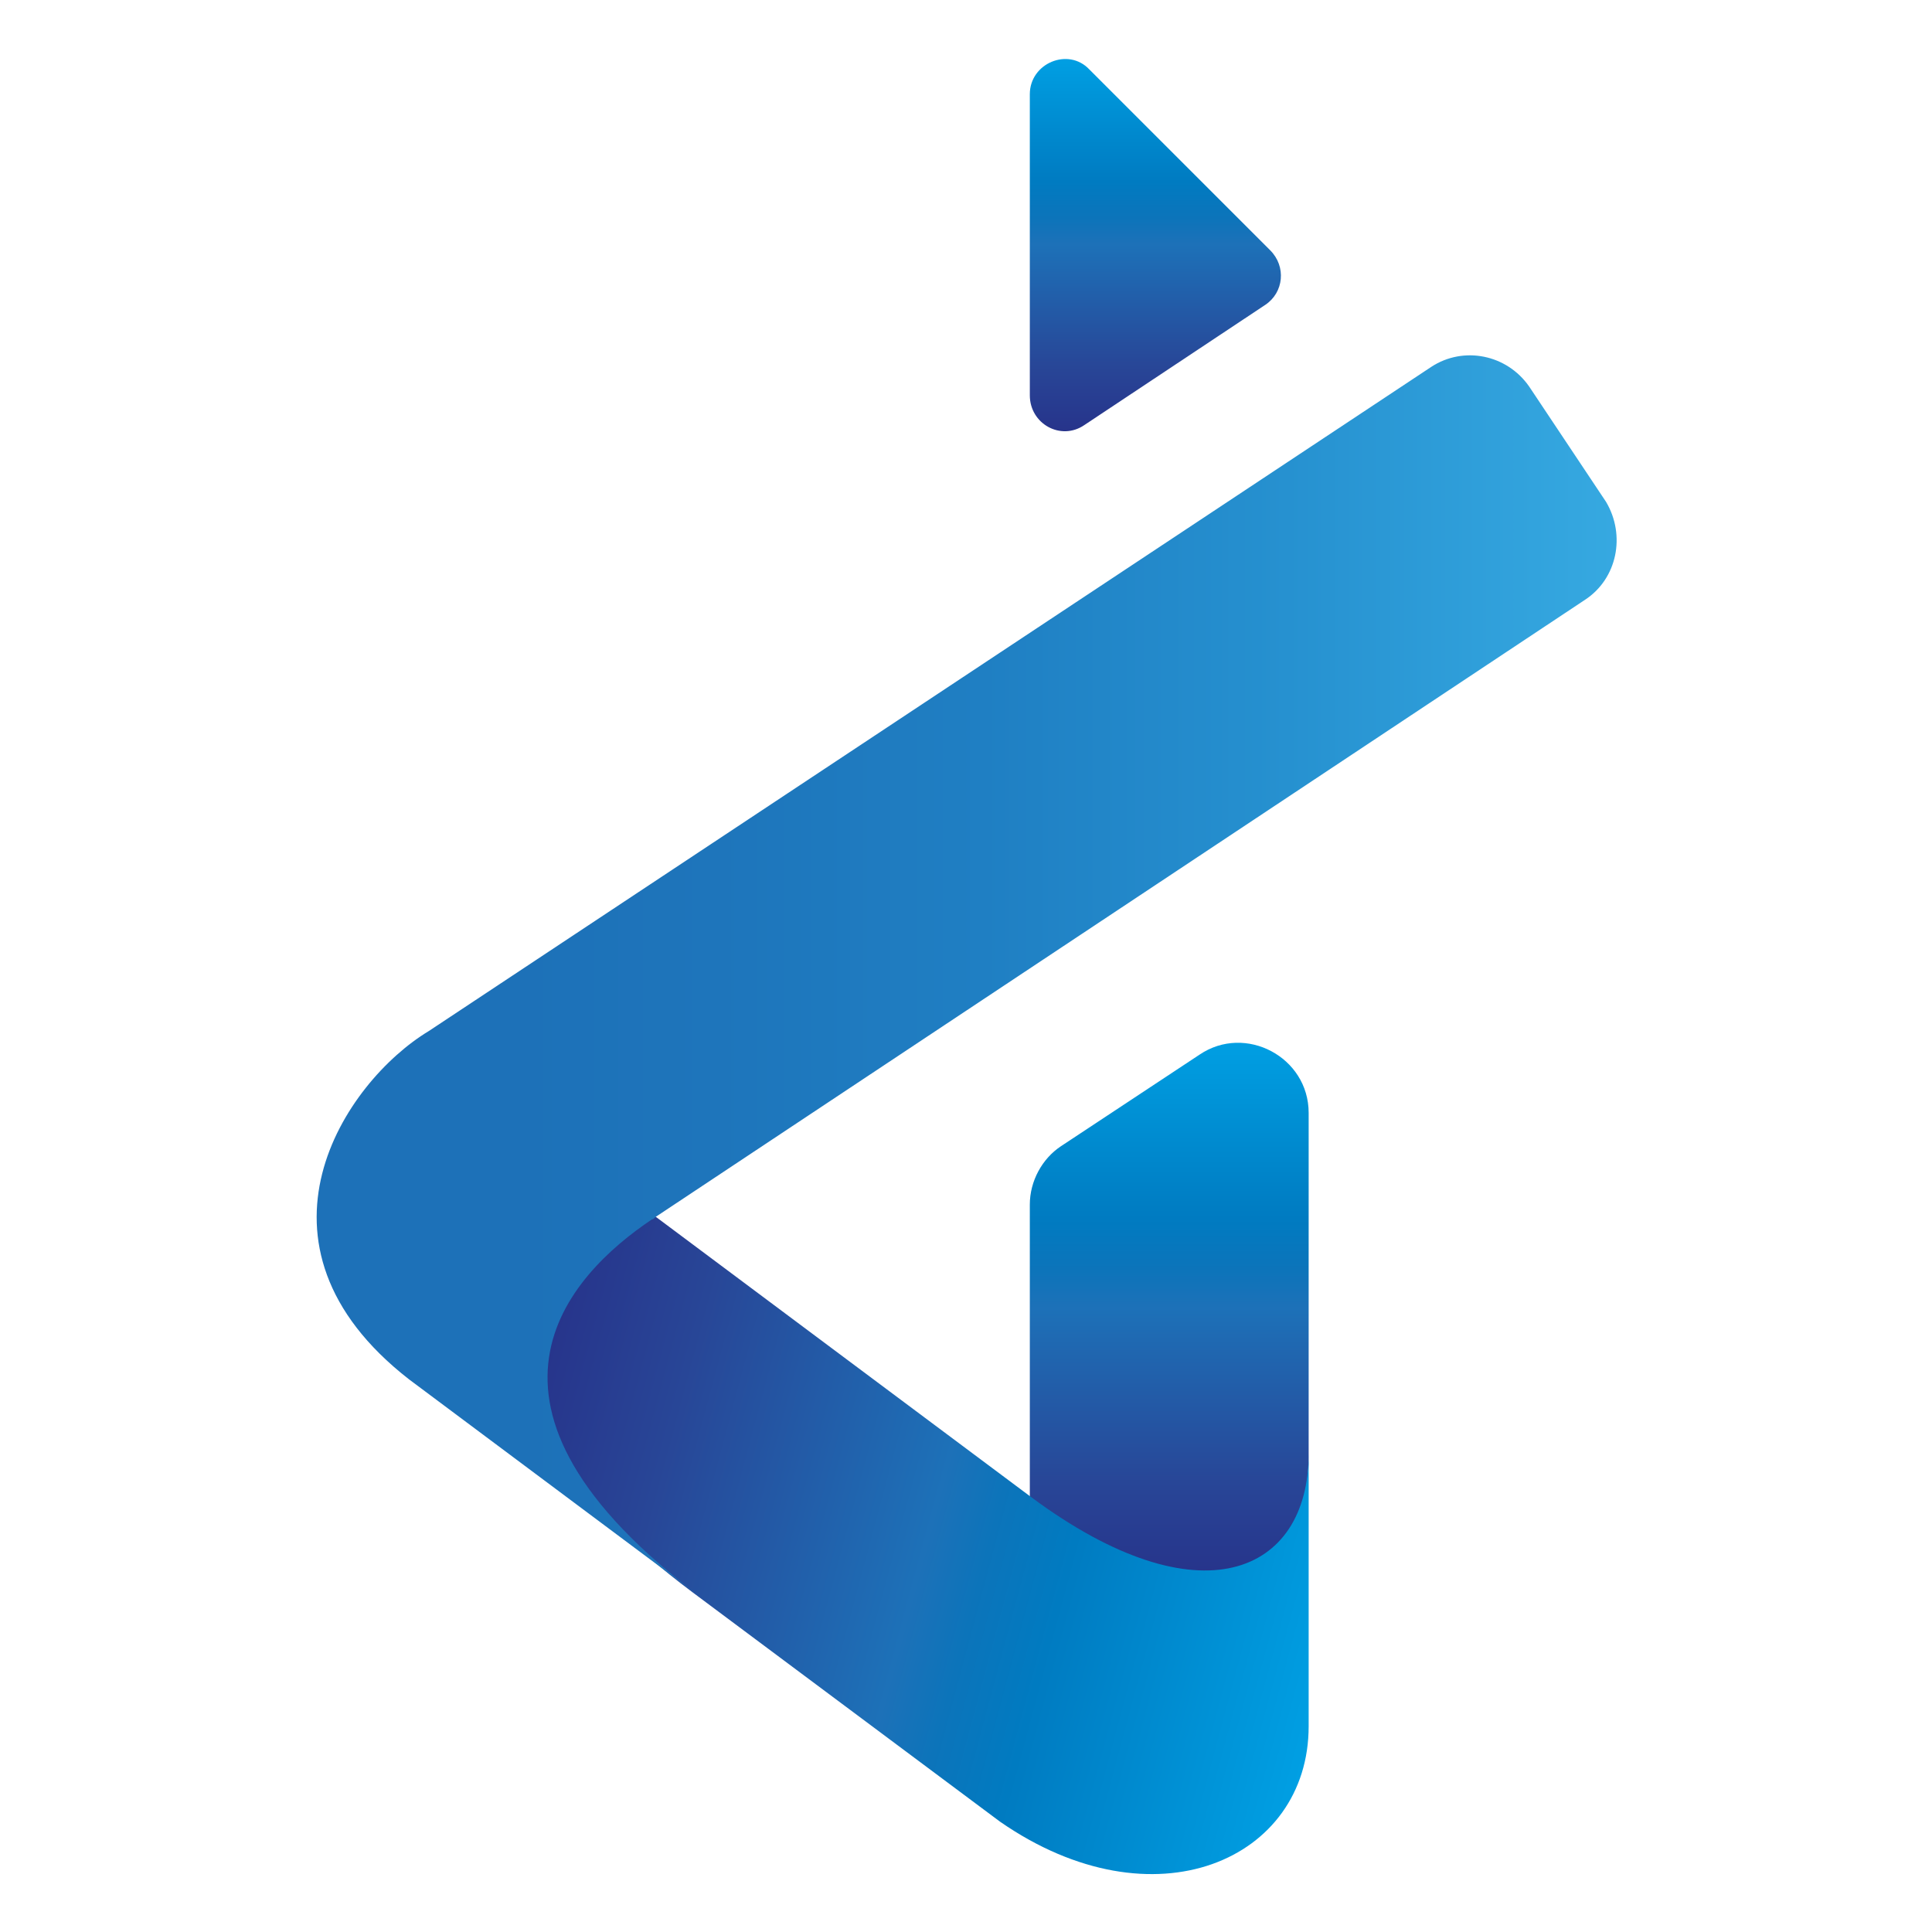
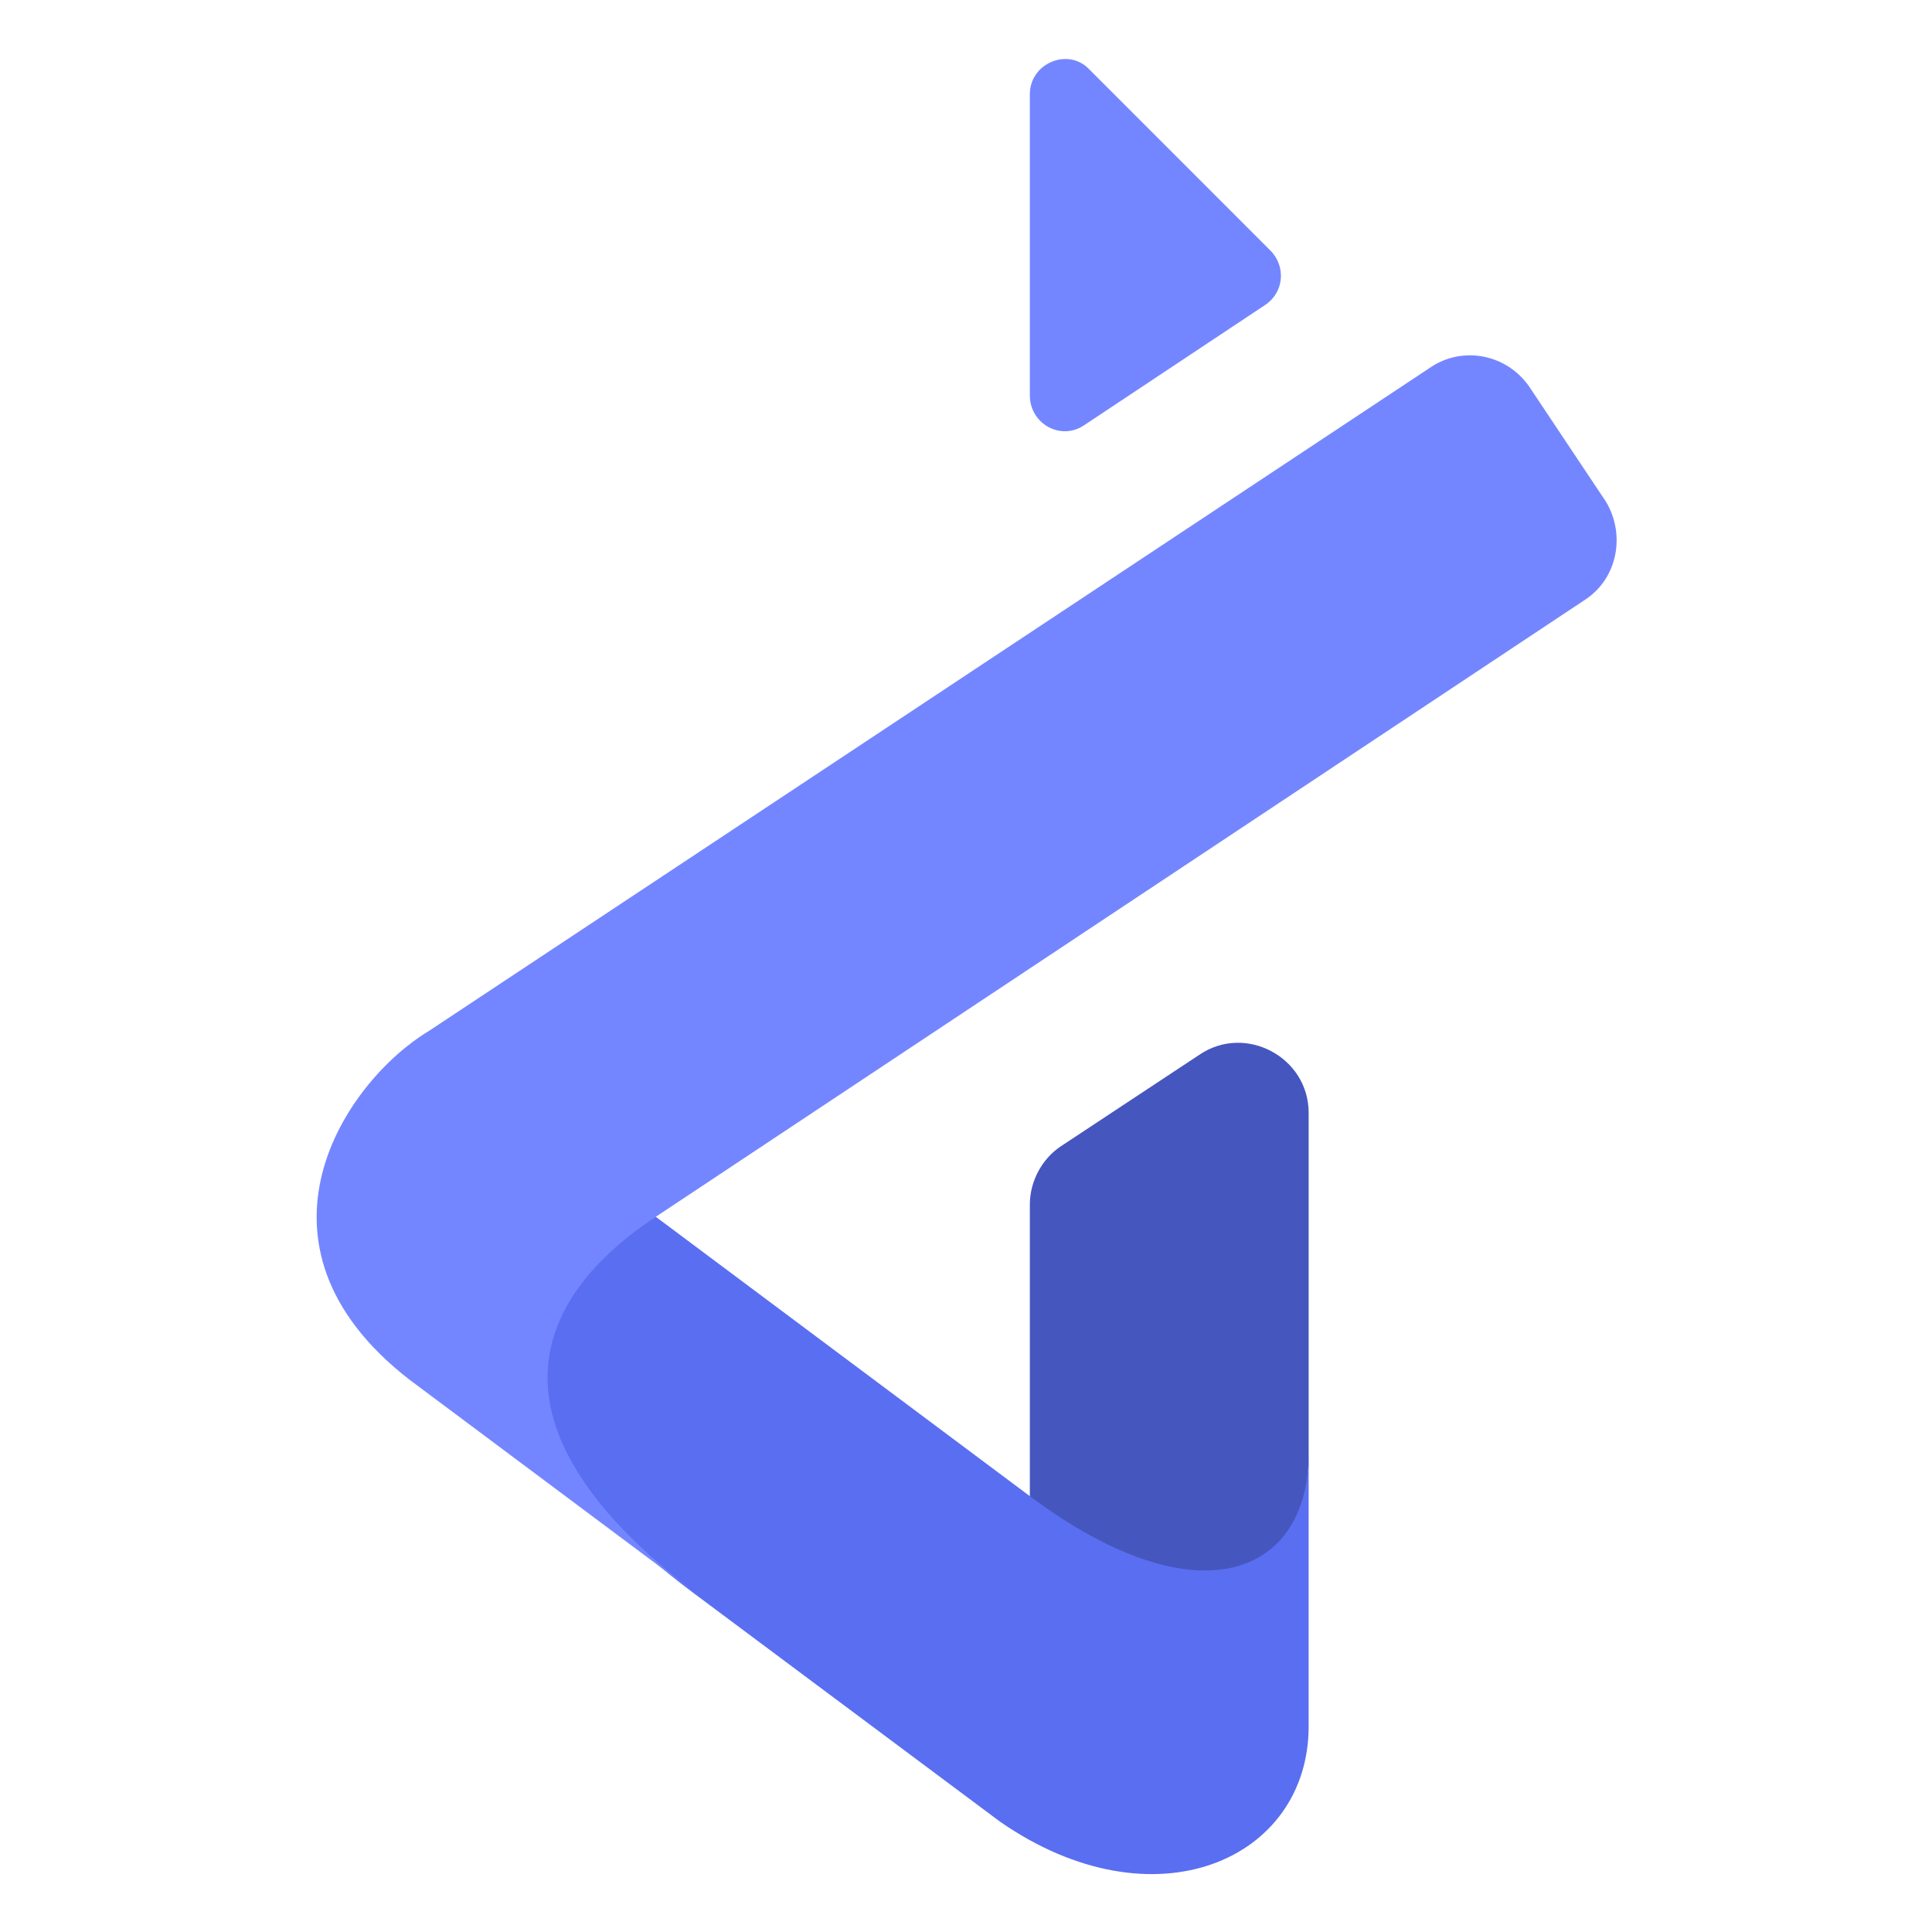
- <svg xmlns="http://www.w3.org/2000/svg" version="1.2" baseProfile="tiny" id="Layer_1" x="0px" y="0px" viewBox="0 0 155.9 155.9" xml:space="preserve">
-   <linearGradient id="XMLID_2_" gradientUnits="userSpaceOnUse" x1="93.206" y1="34.723" x2="93.206" y2="4.746">
-     <stop offset="0" style="stop-color:#27348B" />
-     <stop offset="0.171" style="stop-color:#284697" />
-     <stop offset="0.5" style="stop-color:#1D71B8" />
-     <stop offset="0.572" style="stop-color:#0C74BA" />
-     <stop offset="0.669" style="stop-color:#007BC1" />
-     <stop offset="0.78" style="stop-color:#0087CC" />
-     <stop offset="0.899" style="stop-color:#0094D8" />
-     <stop offset="1" style="stop-color:#009FE3" />
-   </linearGradient>
-   <path id="XMLID_30_" fill="url(#XMLID_2_)" d="M102.1,24.6l-14.6,9.7c-1.9,1.3-4.4-0.1-4.4-2.4V7.6c0-2.5,3.1-3.8,4.8-2l14.6,14.6  C103.8,21.5,103.6,23.6,102.1,24.6z" />
-   <linearGradient id="XMLID_3_" gradientUnits="userSpaceOnUse" x1="94.314" y1="126.931" x2="94.314" y2="84.132">
-     <stop offset="0" style="stop-color:#27348B" />
-     <stop offset="0.171" style="stop-color:#284697" />
-     <stop offset="0.5" style="stop-color:#1D71B8" />
-     <stop offset="0.572" style="stop-color:#0C74BA" />
-     <stop offset="0.669" style="stop-color:#007BC1" />
-     <stop offset="0.78" style="stop-color:#0087CC" />
-     <stop offset="0.899" style="stop-color:#0094D8" />
-     <stop offset="1" style="stop-color:#009FE3" />
-   </linearGradient>
-   <path id="XMLID_28_" fill="url(#XMLID_3_)" d="M105.6,89.8l0,27.8c0,9.8-8.8,13.5-22.5,3.3V97.2c0-1.9,1-3.7,2.5-4.7l11.2-7.4  C100.5,82.6,105.6,85.3,105.6,89.8z" />
-   <linearGradient id="XMLID_4_" gradientUnits="userSpaceOnUse" x1="41.709" y1="116.587" x2="107.375" y2="134.182">
-     <stop offset="0" style="stop-color:#27348B" />
-     <stop offset="0.171" style="stop-color:#284697" />
-     <stop offset="0.5" style="stop-color:#1D71B8" />
-     <stop offset="0.572" style="stop-color:#0C74BA" />
-     <stop offset="0.669" style="stop-color:#007BC1" />
-     <stop offset="0.78" style="stop-color:#0087CC" />
-     <stop offset="0.899" style="stop-color:#0094D8" />
-     <stop offset="1" style="stop-color:#009FE3" />
-   </linearGradient>
-   <path id="XMLID_27_" fill="url(#XMLID_4_)" d="M105.6,117.3v22c0,10.8-12.5,16.3-24.9,7.7l-24.8-18.5c-20.9-15.6-10.2-25.6-3.5-30.1  c0.1-0.1,0.2-0.2,0.4-0.3l30.4,22.7C96.8,130.9,105.6,127,105.6,117.3z" />
-   <linearGradient id="XMLID_5_" gradientUnits="userSpaceOnUse" x1="25.476" y1="78.898" x2="130.43" y2="78.898">
-     <stop offset="0.156" style="stop-color:#1D71B8" />
-     <stop offset="0.309" style="stop-color:#1E75BB" />
-     <stop offset="0.513" style="stop-color:#1F7FC3" />
-     <stop offset="0.747" style="stop-color:#2691D0" />
-     <stop offset="1" style="stop-color:#36A9E1" />
-   </linearGradient>
-   <path id="XMLID_29_" fill="url(#XMLID_5_)" d="M127.9,48.4l-75,49.8c-0.1,0.1-0.2,0.2-0.3,0.2c-6.7,4.5-16.8,15,4.1,30.6l-23.7-17.7  l0,0c-14-10.9-5.2-24,1.6-28.1l80.9-53.6c2.6-1.7,6.1-1,7.9,1.6l6.2,9.3C131.2,43.2,130.5,46.7,127.9,48.4z" />
+ <svg xmlns="http://www.w3.org/2000/svg" viewBox="0 0 45 45" fill="none">
+   <path d="M29.471 7.101L25.257 9.901C24.708 10.276 23.987 9.872 23.987 9.208V2.194C23.987 1.472 24.881 1.097 25.372 1.616L29.586 5.831C29.962 6.206 29.904 6.812 29.471 7.101Z" fill="#7486FF" />
+   <path d="M30.481 25.921V33.945C30.481 36.774 27.941 37.842 23.987 34.897V28.056C23.987 27.508 24.275 26.988 24.708 26.7L27.941 24.564C29.009 23.842 30.481 24.622 30.481 25.921Z" fill="#4656BF" />
+   <path d="M30.481 33.858V40.209C30.481 43.326 26.873 44.913 23.294 42.431L16.135 37.091C10.103 32.588 13.191 29.702 15.125 28.403C15.154 28.374 15.183 28.345 15.241 28.316L24.015 34.869C27.941 37.784 30.481 36.658 30.481 33.858Z" fill="#5A6EF2" />
+   <path d="M36.918 13.97L15.269 28.345C15.241 28.374 15.212 28.403 15.183 28.403C13.249 29.702 10.334 32.733 16.366 37.235L9.525 32.126C5.484 28.98 8.024 25.199 9.987 24.015L33.339 8.544C34.089 8.053 35.099 8.255 35.619 9.006L37.409 11.69C37.87 12.47 37.668 13.48 36.918 13.97Z" fill="#7486FF" />
</svg>
